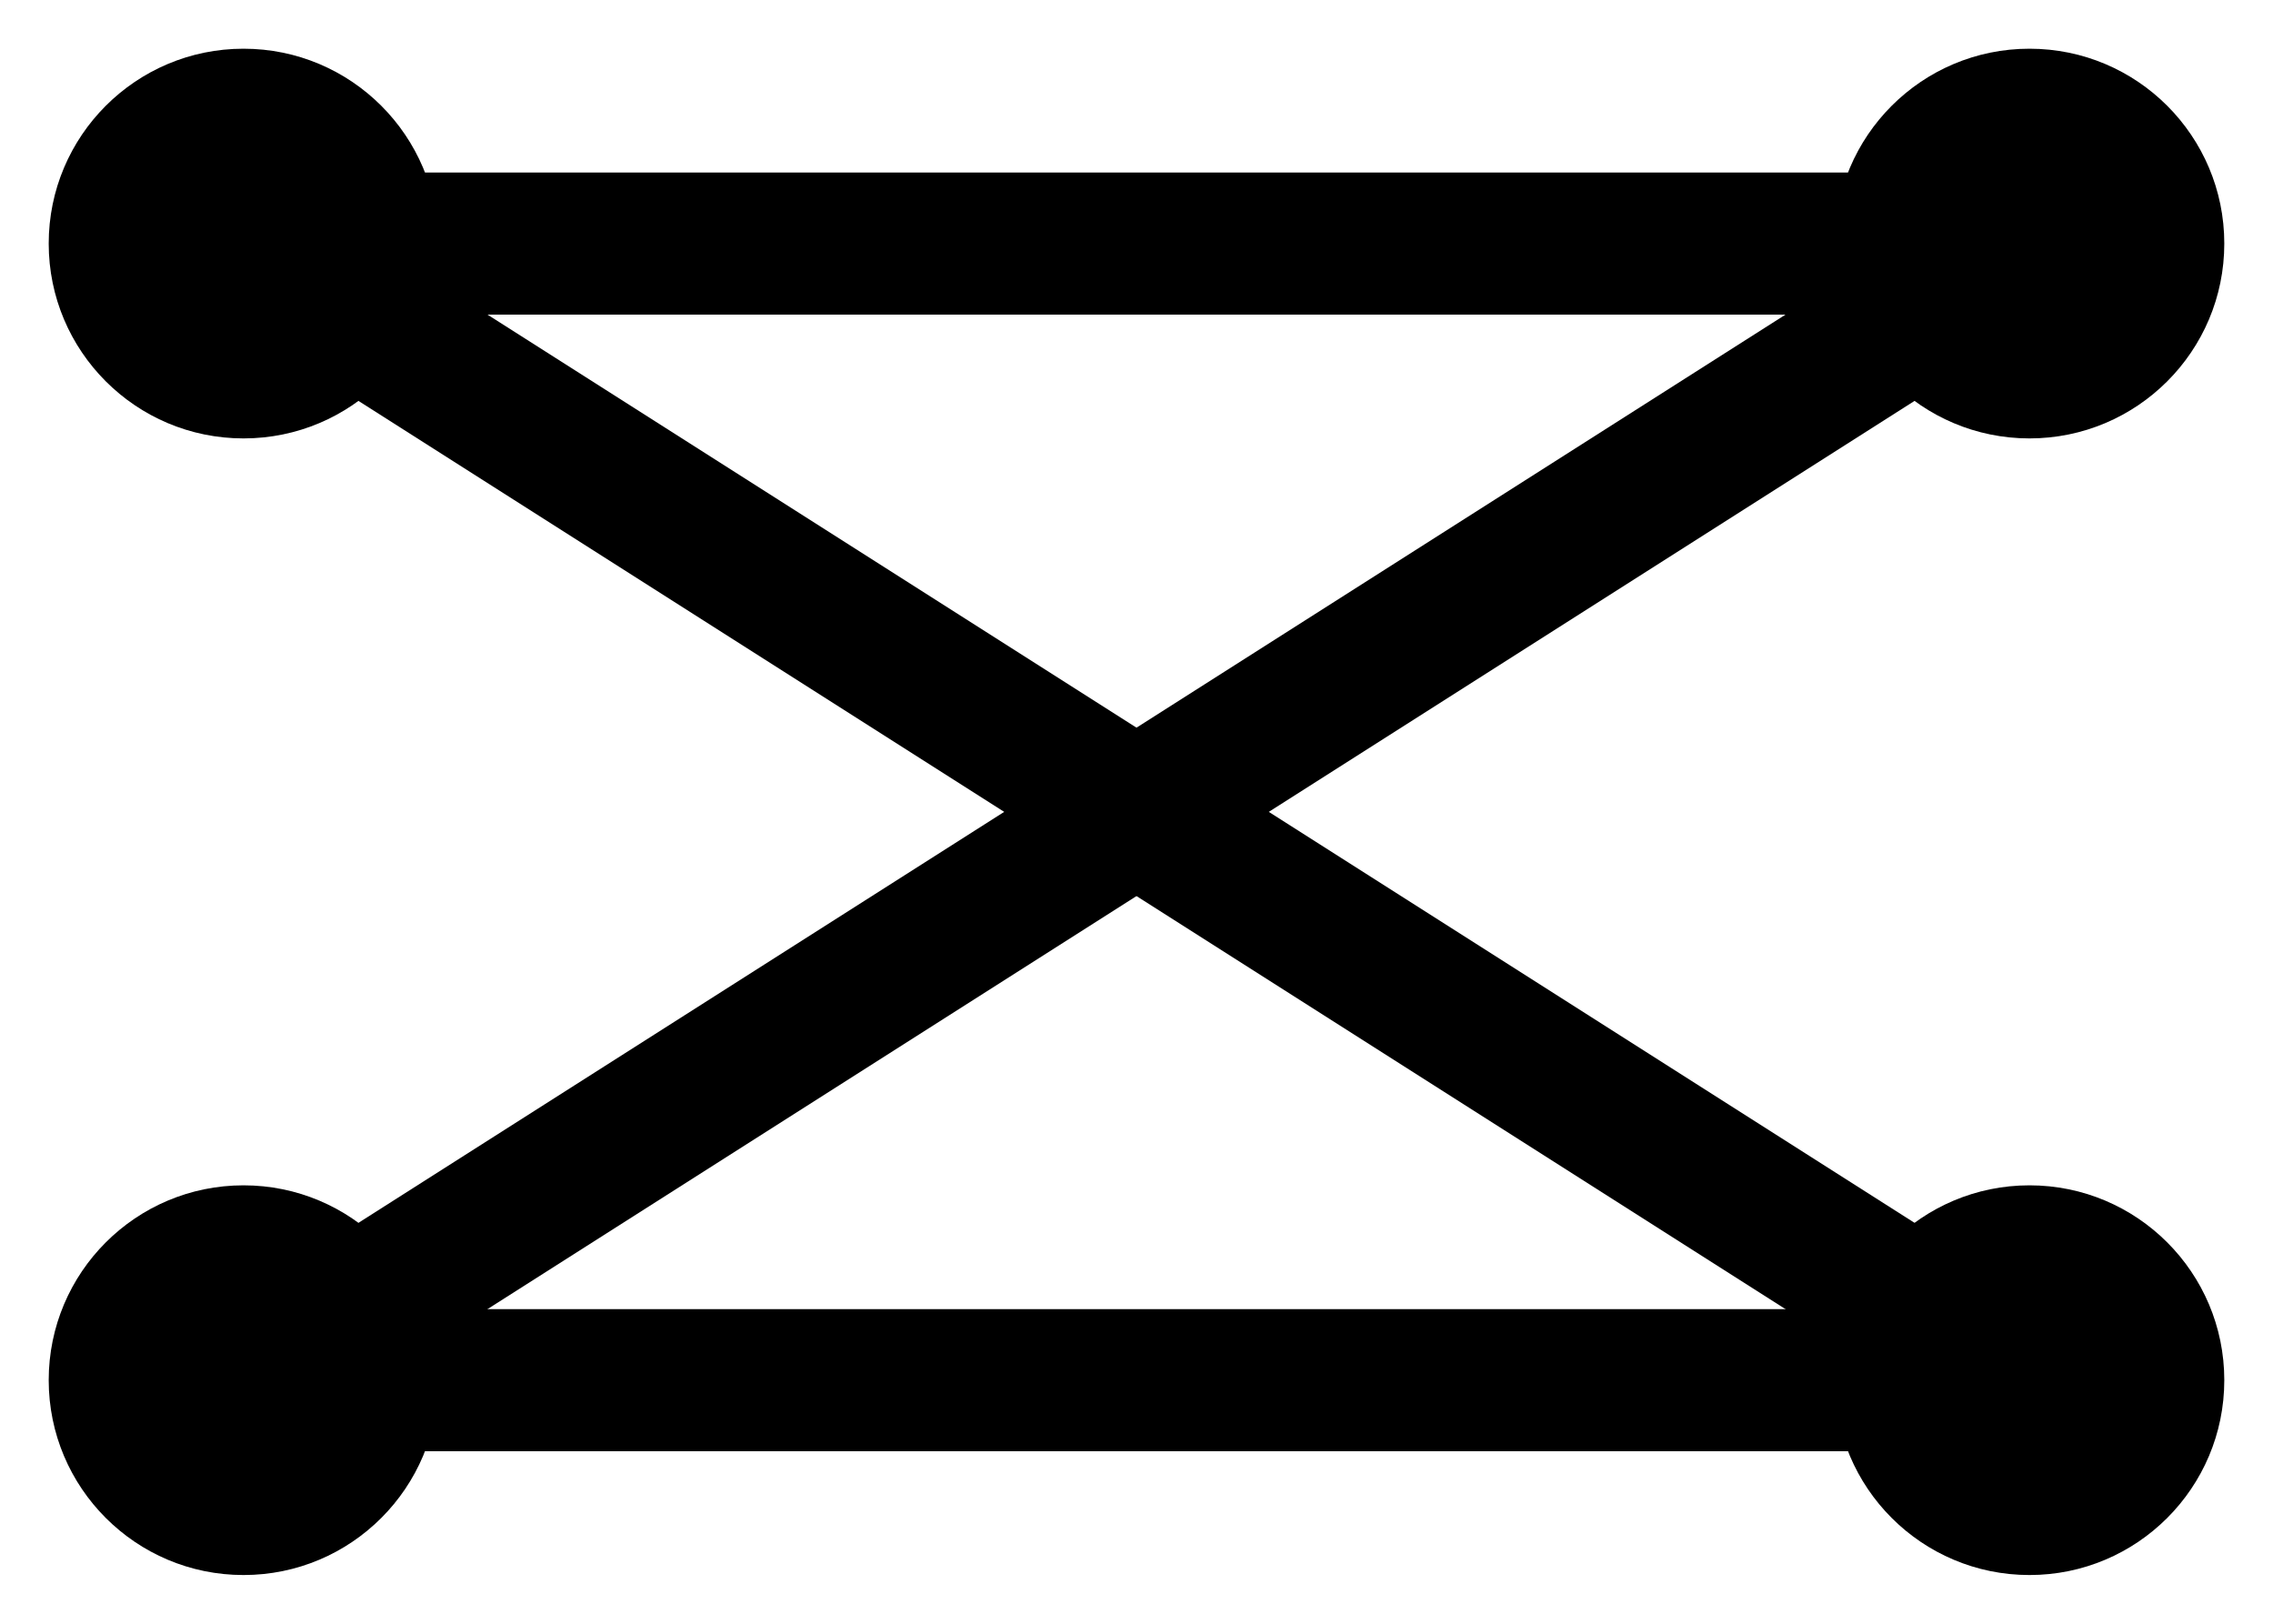
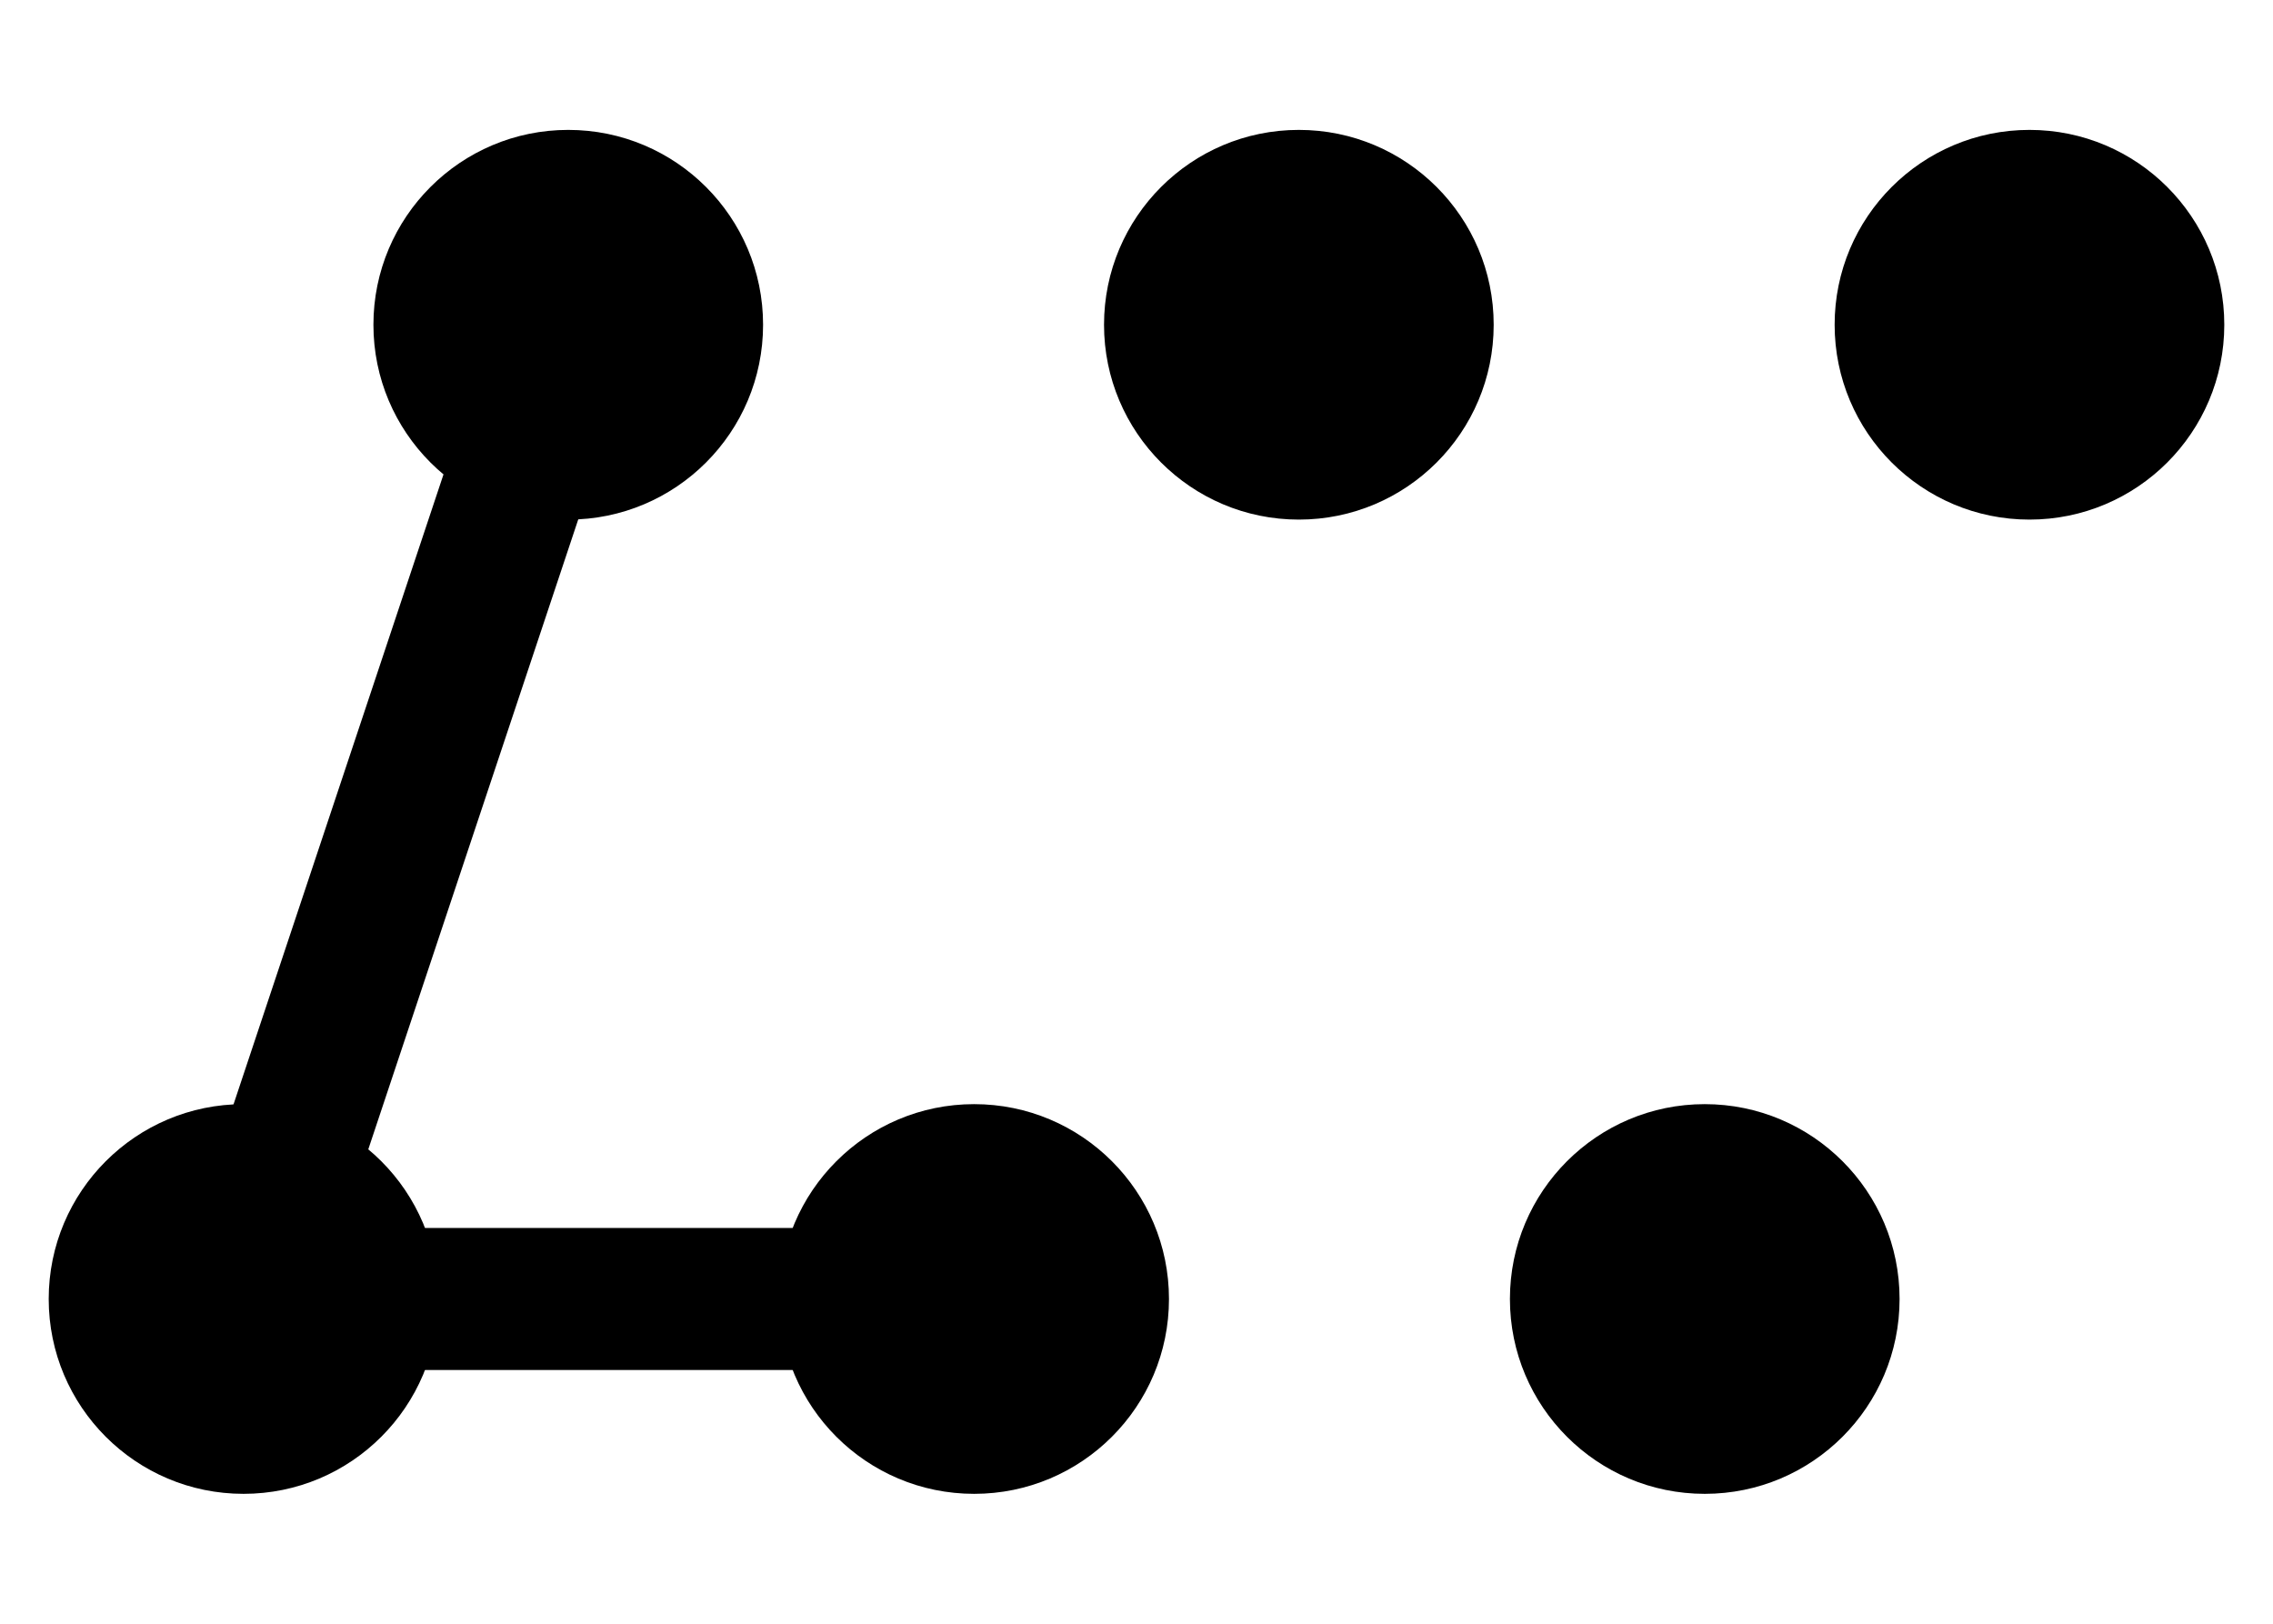
- <svg xmlns="http://www.w3.org/2000/svg" viewBox="0 0 28 20" role="img" aria-label="Butterfly mark">
+ <svg xmlns="http://www.w3.org/2000/svg" viewBox="0 0 28 20" role="img" aria-label="Lattice mark">
  <style>.wire{stroke:currentColor;stroke-linecap:round;stroke-width:1.75;fill:none}.node{fill:currentColor}</style>
-   <line class="wire" x1="3.00" y1="3.00" x2="25.00" y2="3.00" />
-   <line class="wire" x1="3.00" y1="17.00" x2="25.00" y2="3.00" />
-   <line class="wire" x1="3.00" y1="17.00" x2="25.00" y2="17.00" />
-   <line class="wire" x1="3.00" y1="3.00" x2="25.00" y2="17.00" />
-   <circle class="node" cx="3.00" cy="3.00" r="2.4" />
-   <circle class="node" cx="3.00" cy="17.00" r="2.4" />
-   <circle class="node" cx="25.00" cy="3.00" r="2.4" />
-   <circle class="node" cx="25.00" cy="17.00" r="2.4" />
+   <line class="wire" x1="3.00" y1="16.00" x2="12.00" y2="16.00" />
+   <line class="wire" x1="3.00" y1="16.00" x2="7.00" y2="4.00" />
+   <circle class="node" cx="3.00" cy="16.00" r="2.4" />
+   <circle class="node" cx="12.00" cy="16.00" r="2.4" />
+   <circle class="node" cx="21.00" cy="16.00" r="2.4" />
+   <circle class="node" cx="7.00" cy="4.00" r="2.4" />
+   <circle class="node" cx="16.00" cy="4.00" r="2.4" />
+   <circle class="node" cx="25.00" cy="4.00" r="2.4" />
</svg>
